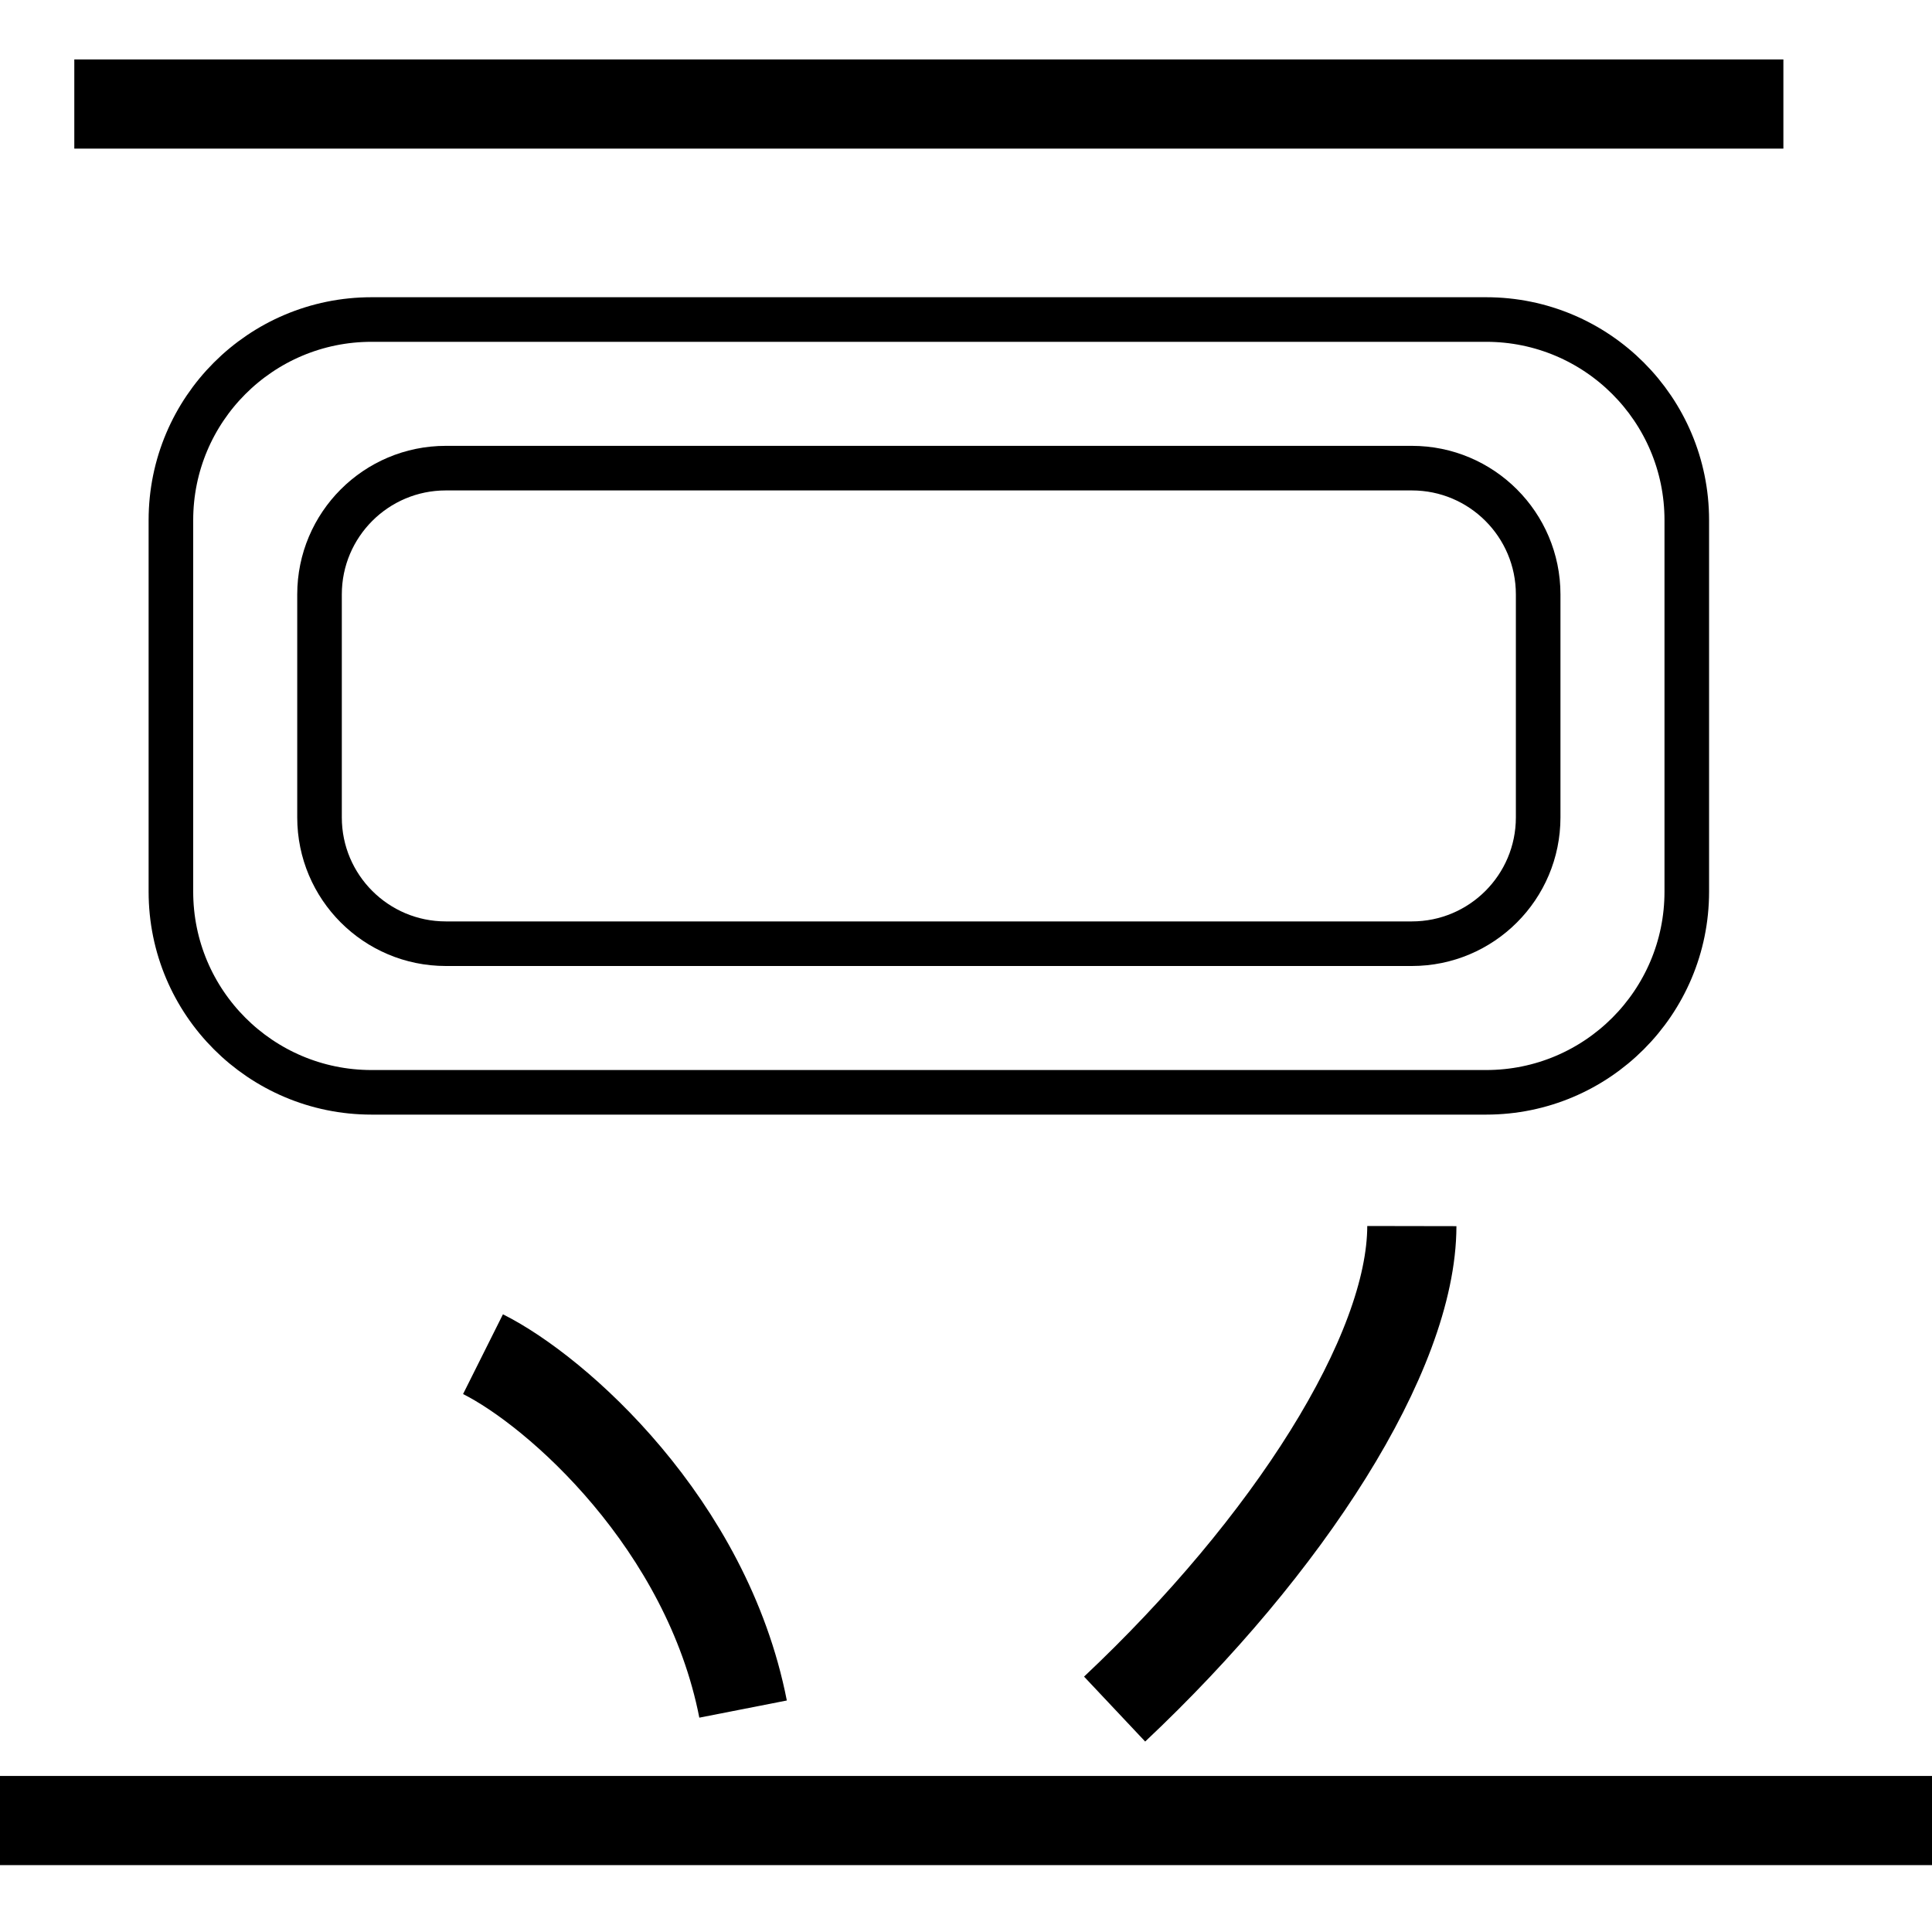
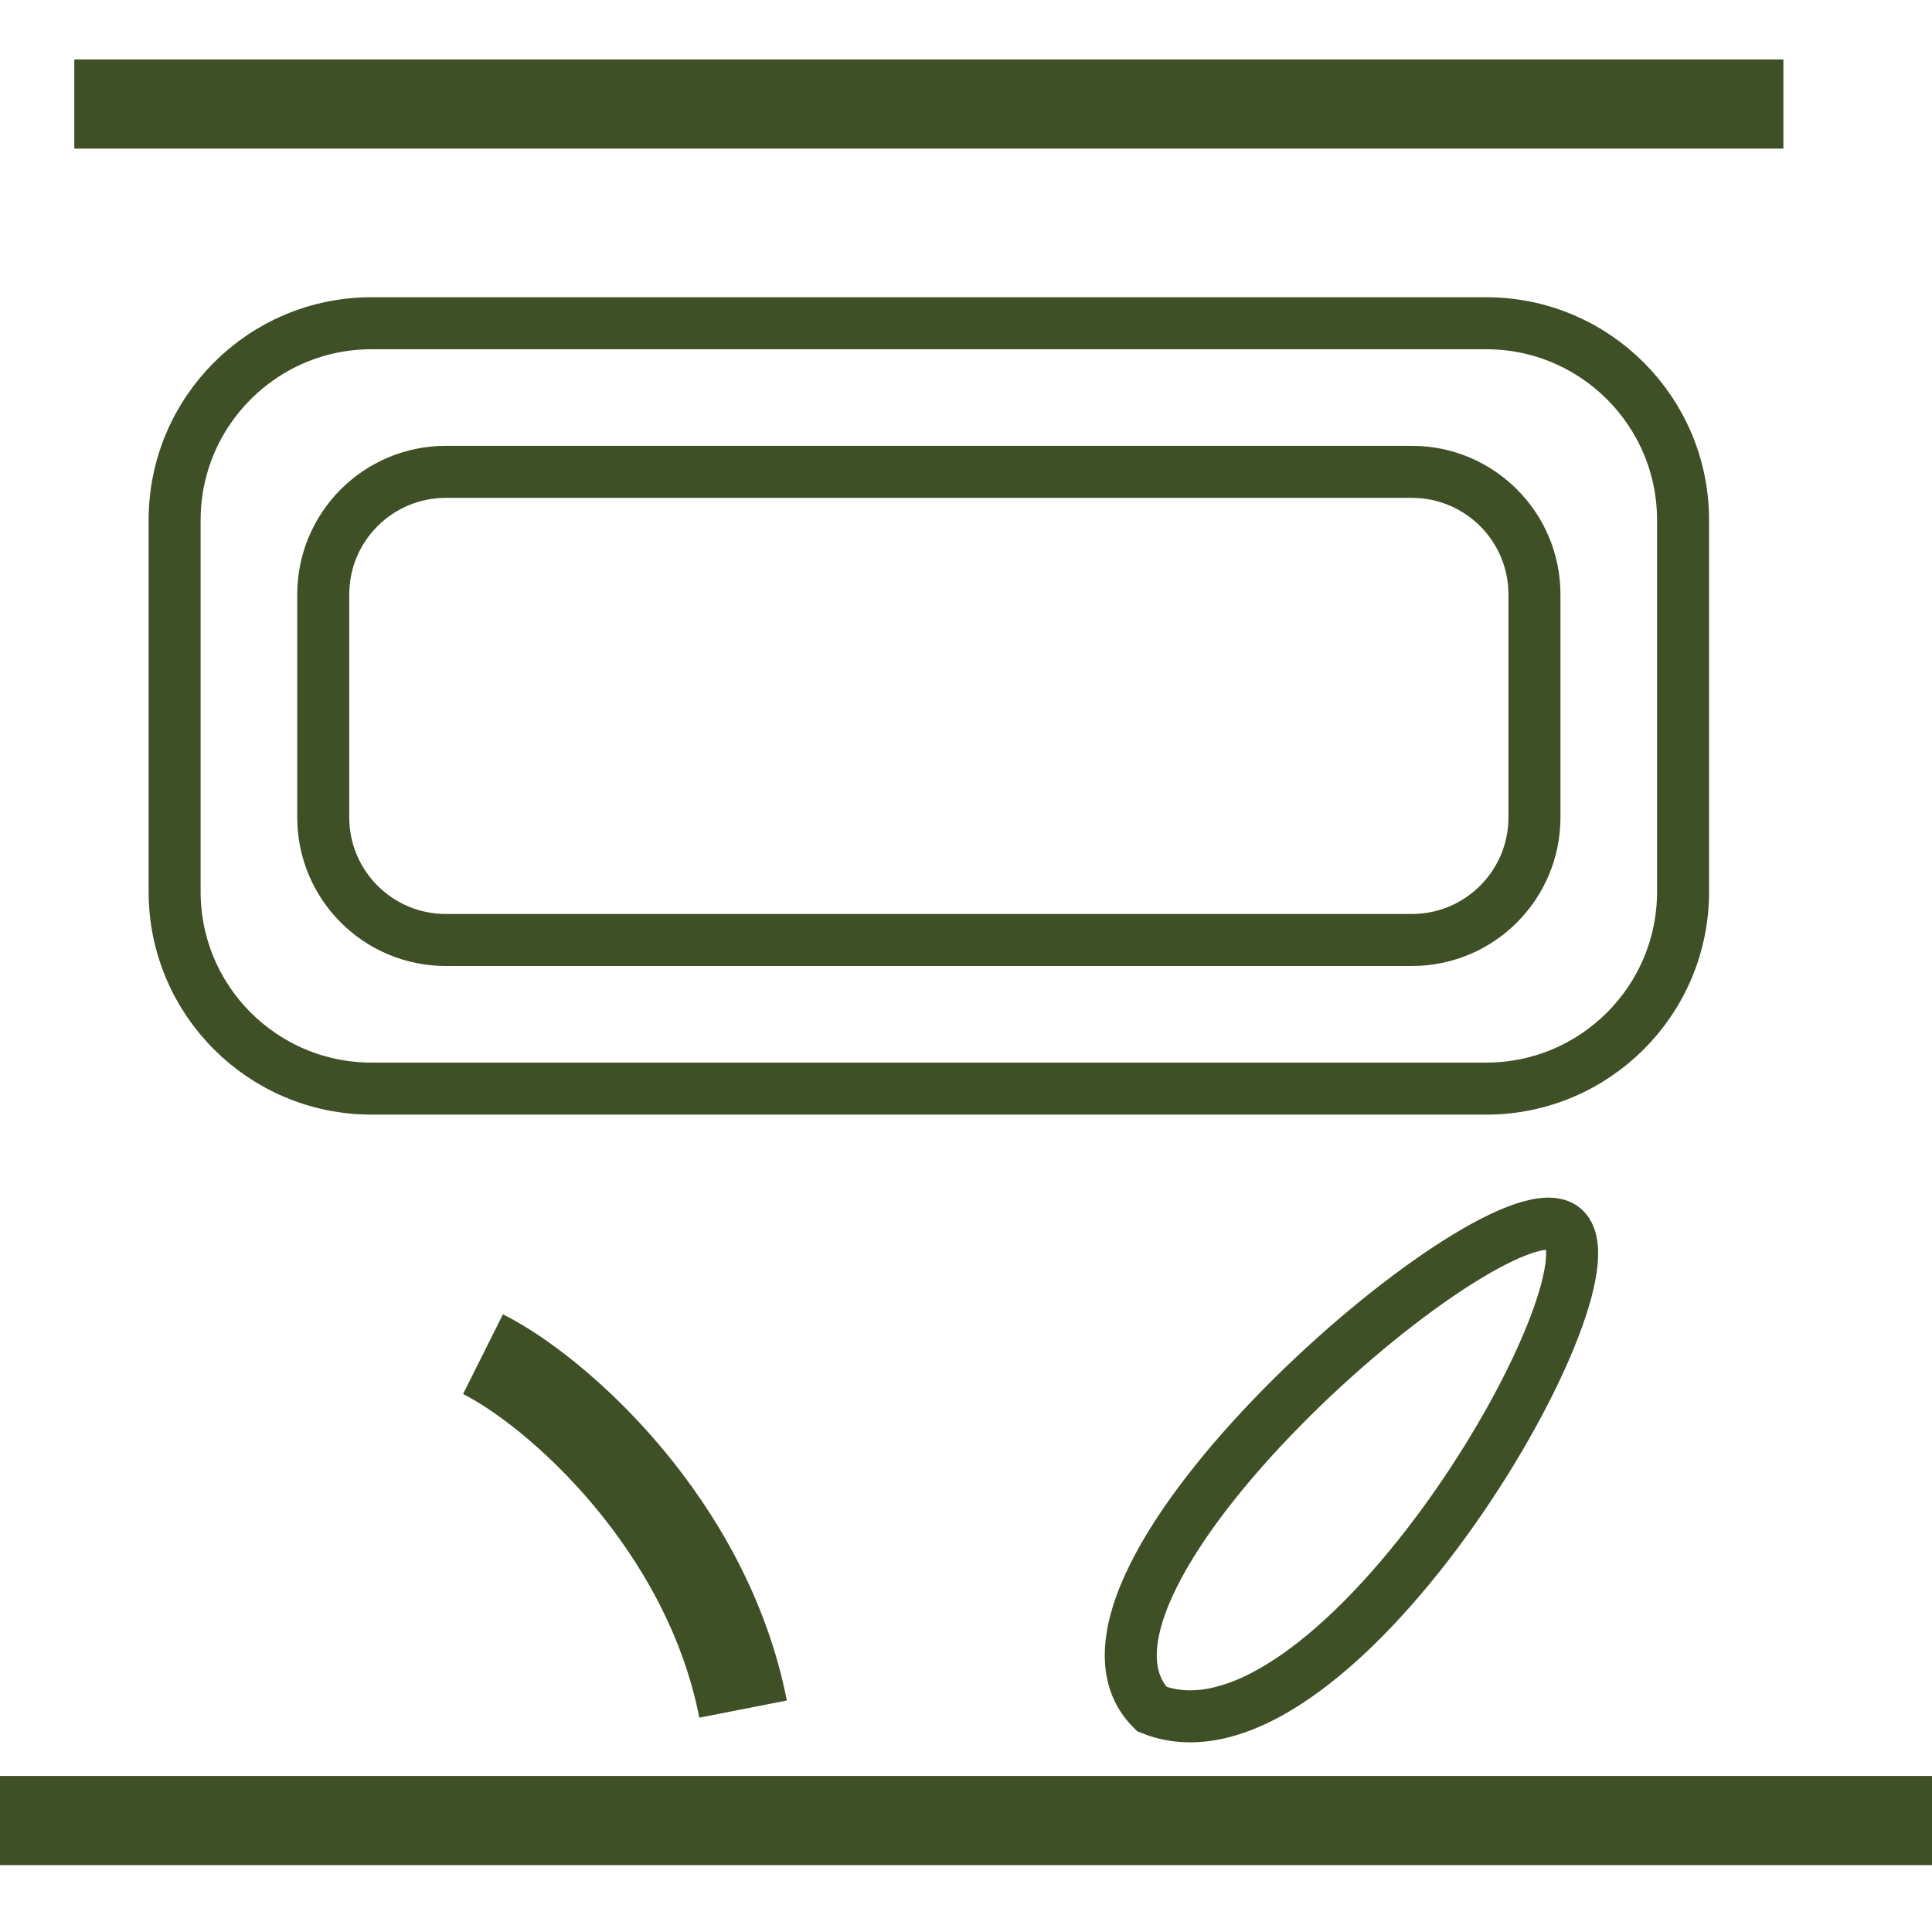
<svg xmlns="http://www.w3.org/2000/svg" width="26" height="26" viewBox="0 0 26 26" fill="none">
-   <line x1="1" y1="1.4" x2="24" y2="1.4" stroke="black" stroke-width="1.2" />
-   <path d="M0 24.5H13H26" stroke="black" stroke-width="1.2" />
-   <rect x="2.3" y="4.3" width="20.4" height="10.4" rx="2.7" stroke="black" stroke-width="0.6" />
-   <rect x="4.3" y="6.3" width="16.4" height="6.4" rx="1.7" stroke="black" stroke-width="0.6" />
-   <path d="M6.5 18.224C7.5 18.724 9.512 20.511 10 23" stroke="black" stroke-width="1.2" />
-   <path d="M19 16.5C18.997 18.217 17.333 20.804 15 23" stroke="black" stroke-width="1.2" />
+   <line x1="1" y1="1.4" x2="24" y2="1.4" stroke="#3F4F26" stroke-width="1.2" />
+   <path d="M0 24.5H13H26" stroke="#3F4F26" stroke-width="1.2" />
+   <rect x="2.35" y="4.35" width="20.3" height="10.3" rx="2.65" stroke="#3F4F26" stroke-width="0.7" />
+   <rect x="4.35" y="6.35" width="16.3" height="6.3" rx="1.65" stroke="#3F4F26" stroke-width="0.7" />
+   <path d="M6.5 18.224C7.5 18.724 9.512 20.511 10 23" stroke="#3F4F26" stroke-width="1.2" />
+   <path d="M21 16.5C22 17 18 24 15.5 23C13.839 21.339 20 16 21 16.5Z" stroke="#3F4F26" stroke-width="0.7" />
</svg>
